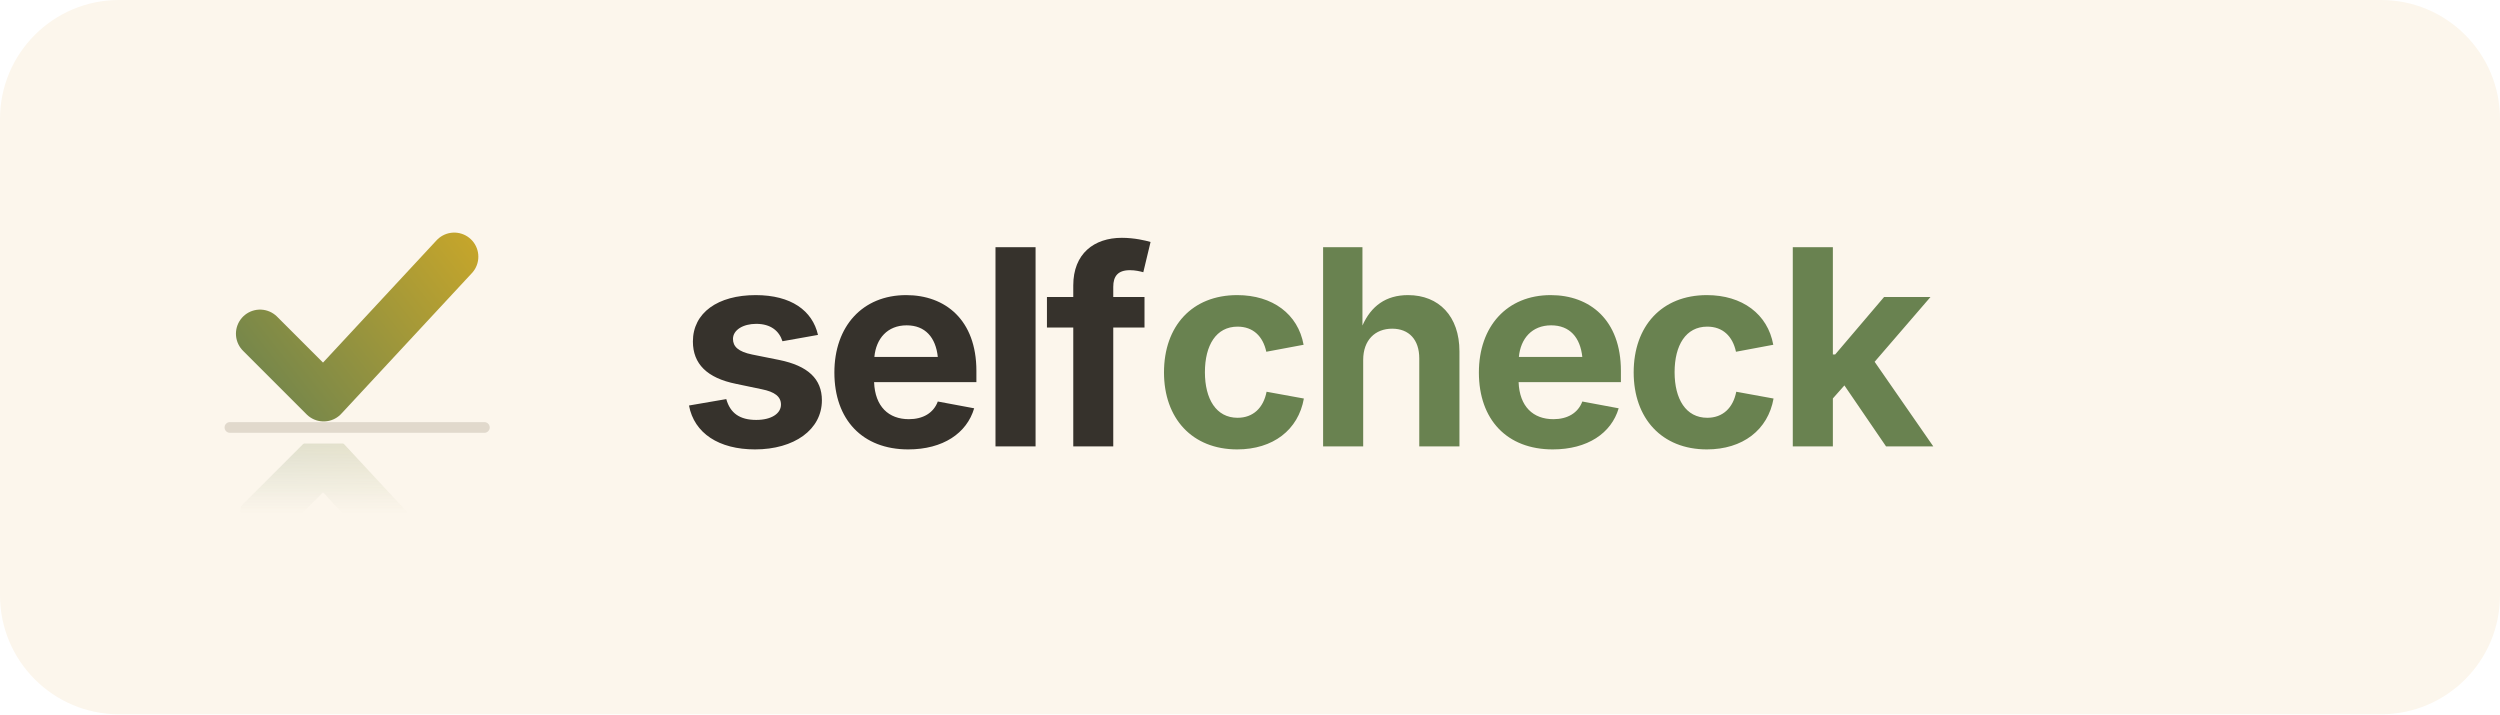
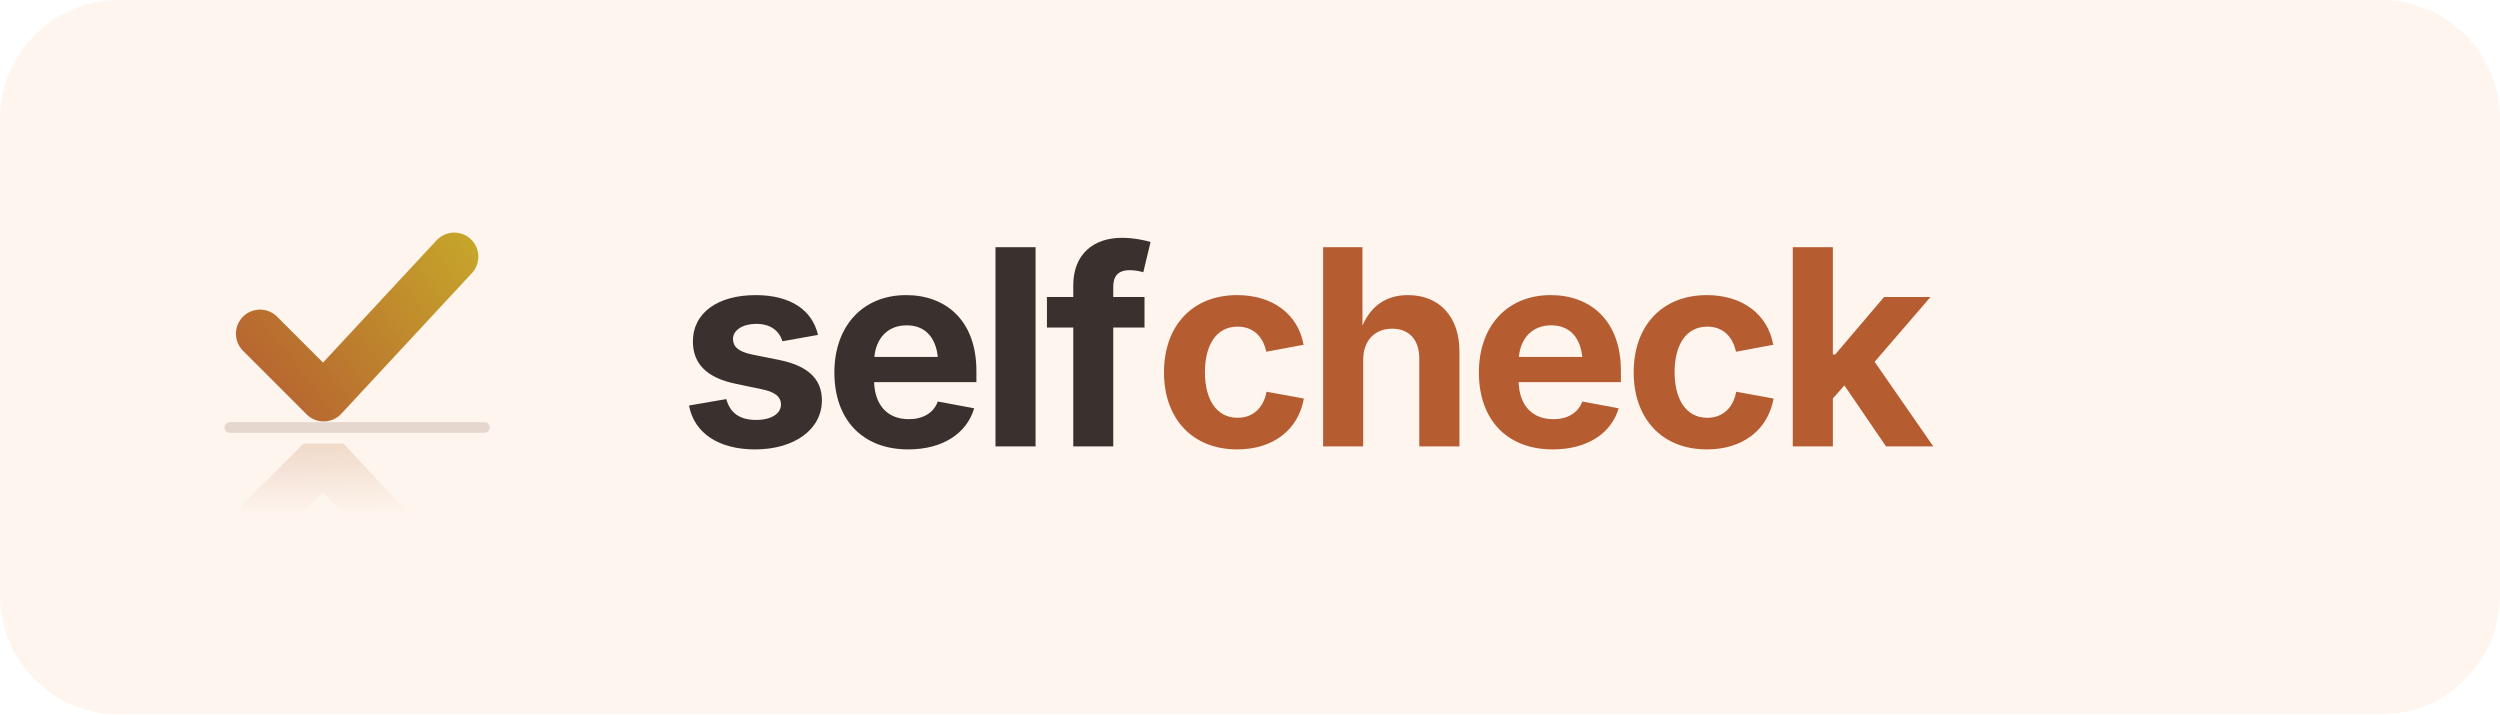
<svg xmlns="http://www.w3.org/2000/svg" viewBox="0 0 420 120" width="420" height="120" role="img" aria-label="selfcheck">
-   <rect width="420" height="120" rx="20" fill="#fcf6ec" />
+   <rect width="420" height="120" rx="20" fill="#fef5ee" />
  <svg x="24" y="24" width="72" height="72" viewBox="0 0 64 64">
    <defs>
      <linearGradient id="g" x1="14" y1="40" x2="50" y2="12" gradientUnits="userSpaceOnUse">
-         <stop offset="0" stop-color="#698250" />
-         <stop offset="1" stop-color="#caa729" />
+         <stop offset="0" stop-color="#b55c31" />
+         <stop offset="1" stop-color="#c7a92a" />
      </linearGradient>
      <linearGradient id="f" x1="0" y1="42.5" x2="0" y2="64" gradientUnits="userSpaceOnUse">
        <stop offset="0" stop-color="#fff" />
        <stop offset="0.6" stop-color="#fff" stop-opacity="0" />
      </linearGradient>
      <mask id="fade">
        <rect x="0" y="42.5" width="64" height="21.5" fill="url(#f)" />
      </mask>
      <clipPath id="tile">
        <rect width="64" height="64" rx="15" />
      </clipPath>
    </defs>
-     <rect width="64" height="64" rx="15" fill="#fcf6ec" />
+     <rect width="64" height="64" rx="15" fill="#fef5ee" />
    <g clip-path="url(#tile)">
      <path d="M17.5 56.5 L27 47 L46.5 68" fill="none" stroke="url(#g)" stroke-width="7.2" stroke-linecap="round" stroke-linejoin="round" mask="url(#fade)" opacity="0.24" />
-       <line x1="13" y1="42.5" x2="51" y2="42.5" stroke="#cac1b3" stroke-width="1.6" stroke-linecap="round" opacity="0.55" />
+       <line x1="13" y1="42.5" x2="51" y2="42.5" stroke="#cfbfb5" stroke-width="1.6" stroke-linecap="round" opacity="0.55" />
      <path d="M17.5 28.5 L27 38 L46.5 17" fill="none" stroke="url(#g)" stroke-width="7.2" stroke-linecap="round" stroke-linejoin="round" />
    </g>
  </svg>
-   <text x="114" y="75" font-family="Inter, 'Inter Variable', system-ui, sans-serif" font-size="46" font-weight="650" letter-spacing="-1.4" fill="#36322c">self<tspan fill="#698250">check</tspan>
+   <text x="114" y="75" font-family="Inter, 'Inter Variable', system-ui, sans-serif" font-size="46" font-weight="650" letter-spacing="-1.4" fill="#38312d">self<tspan fill="#b55c31">check</tspan>
  </text>
</svg>
